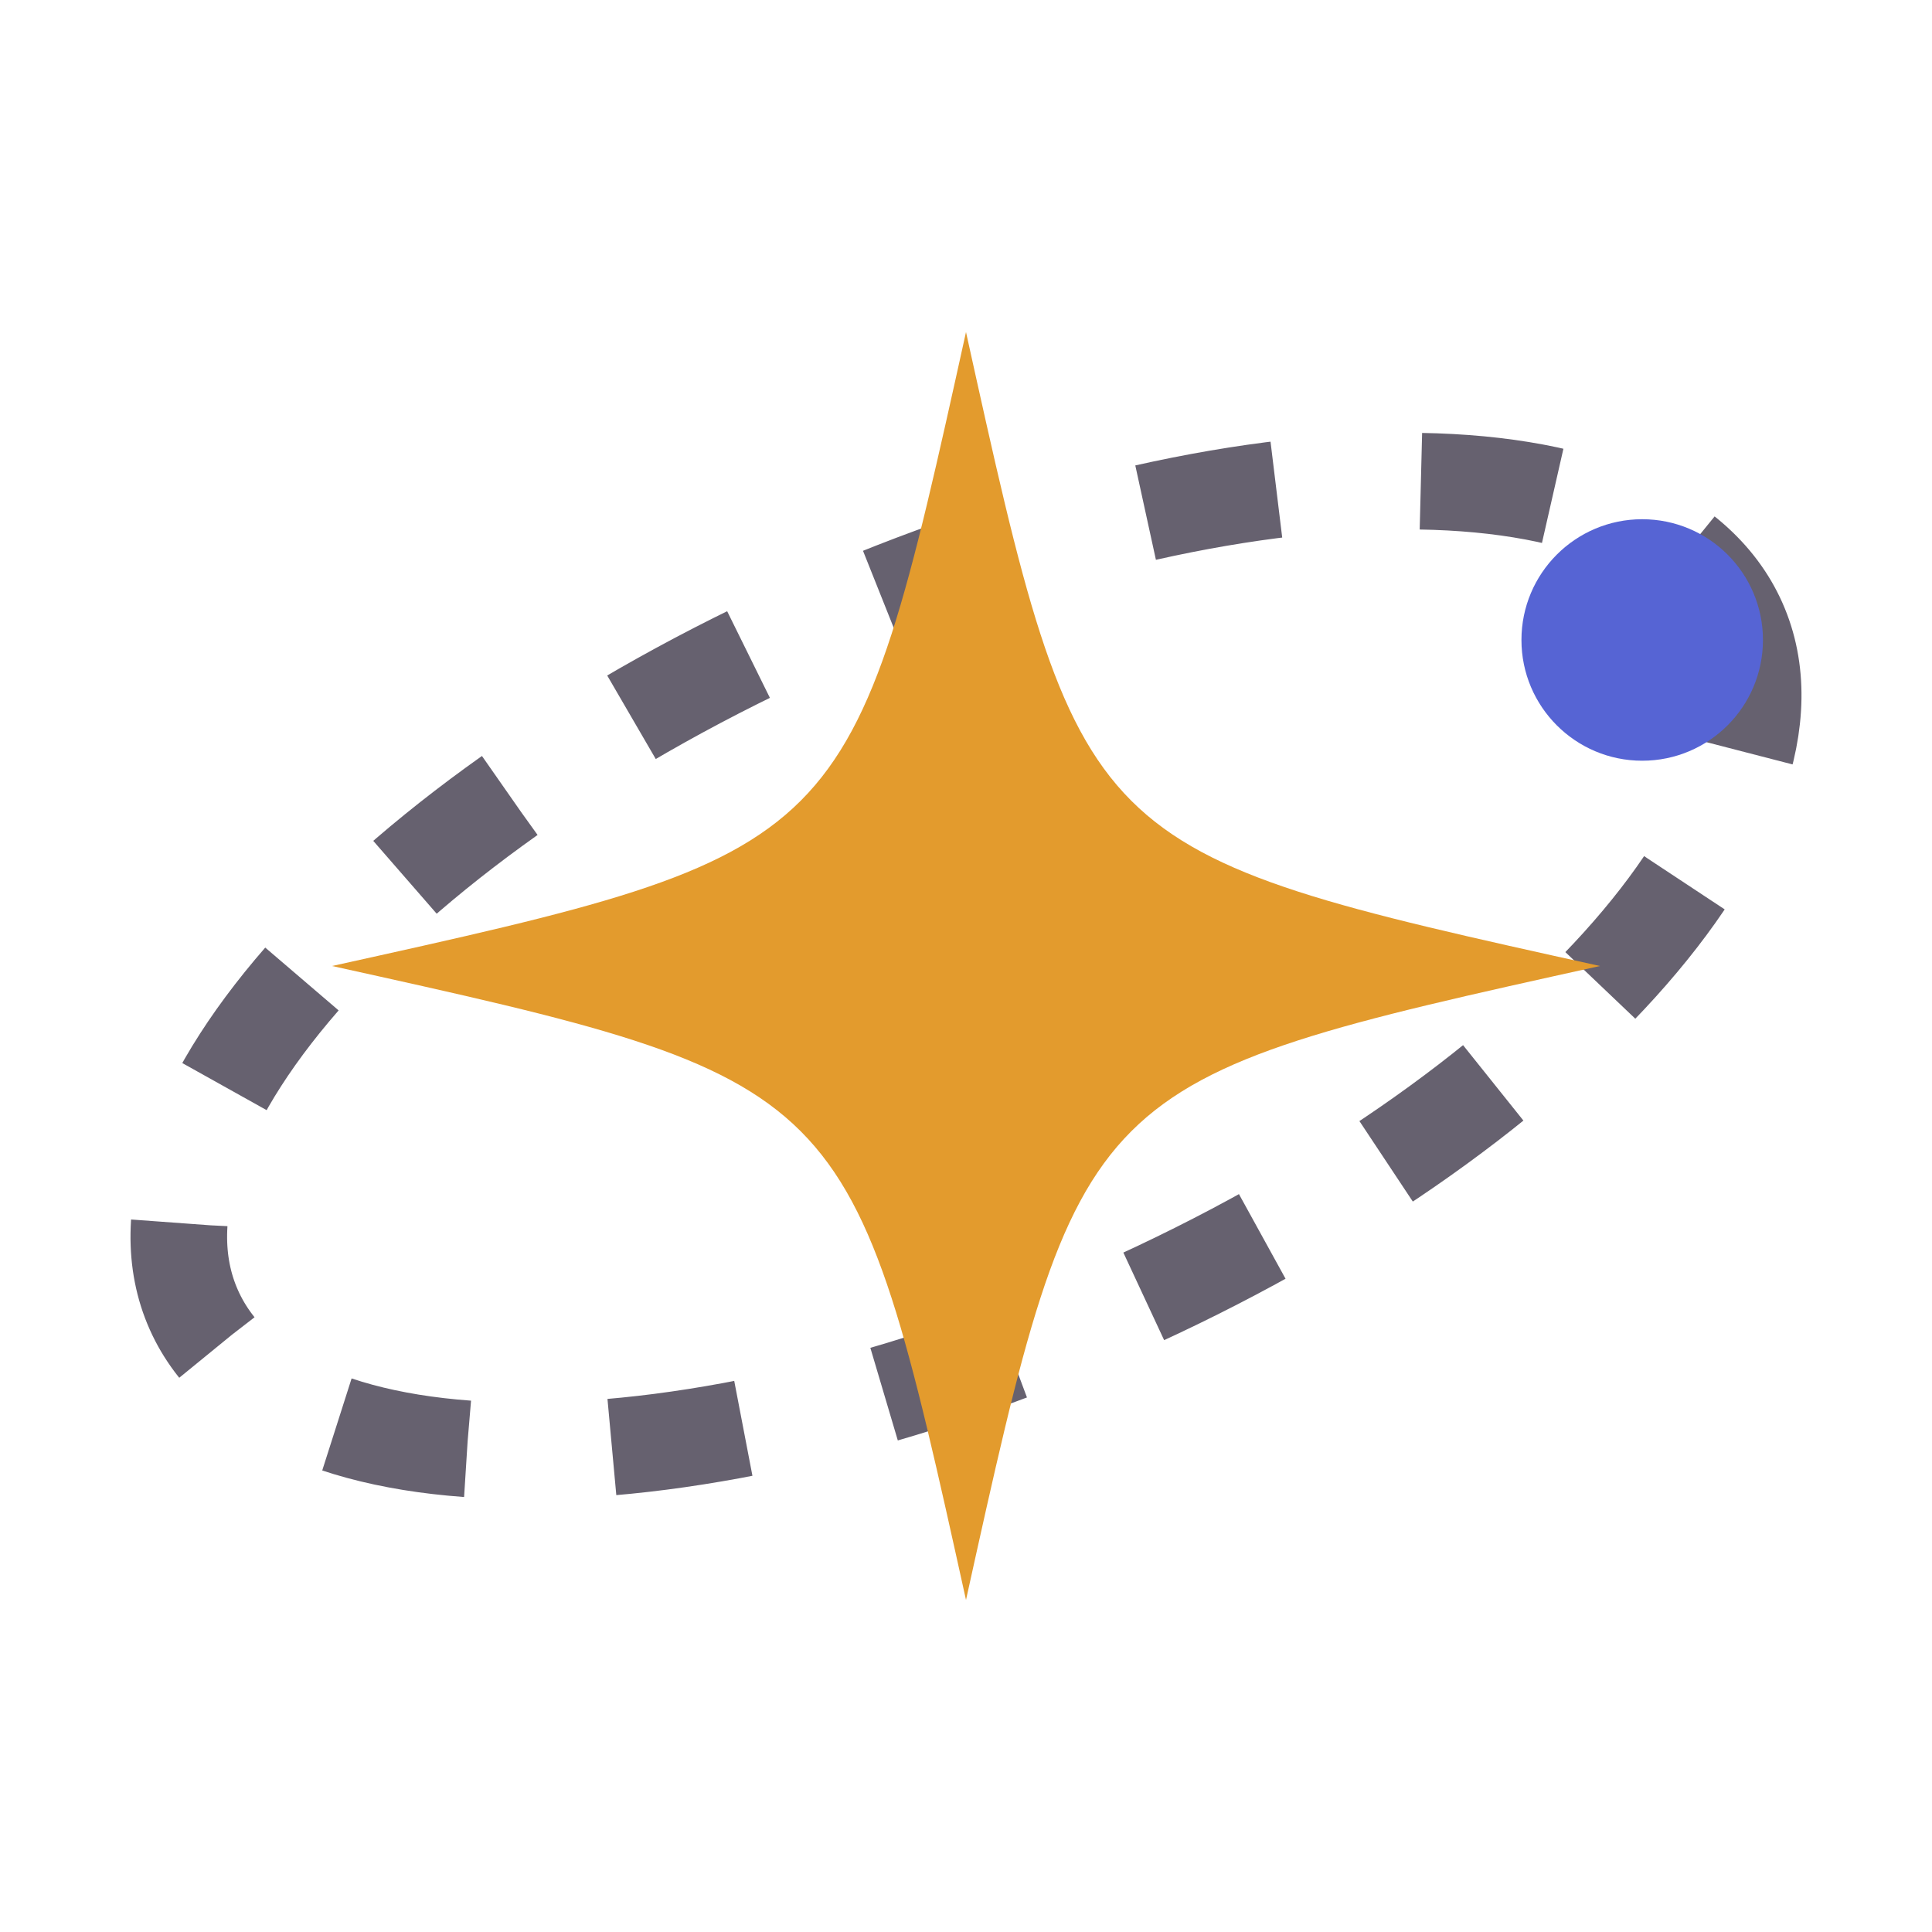
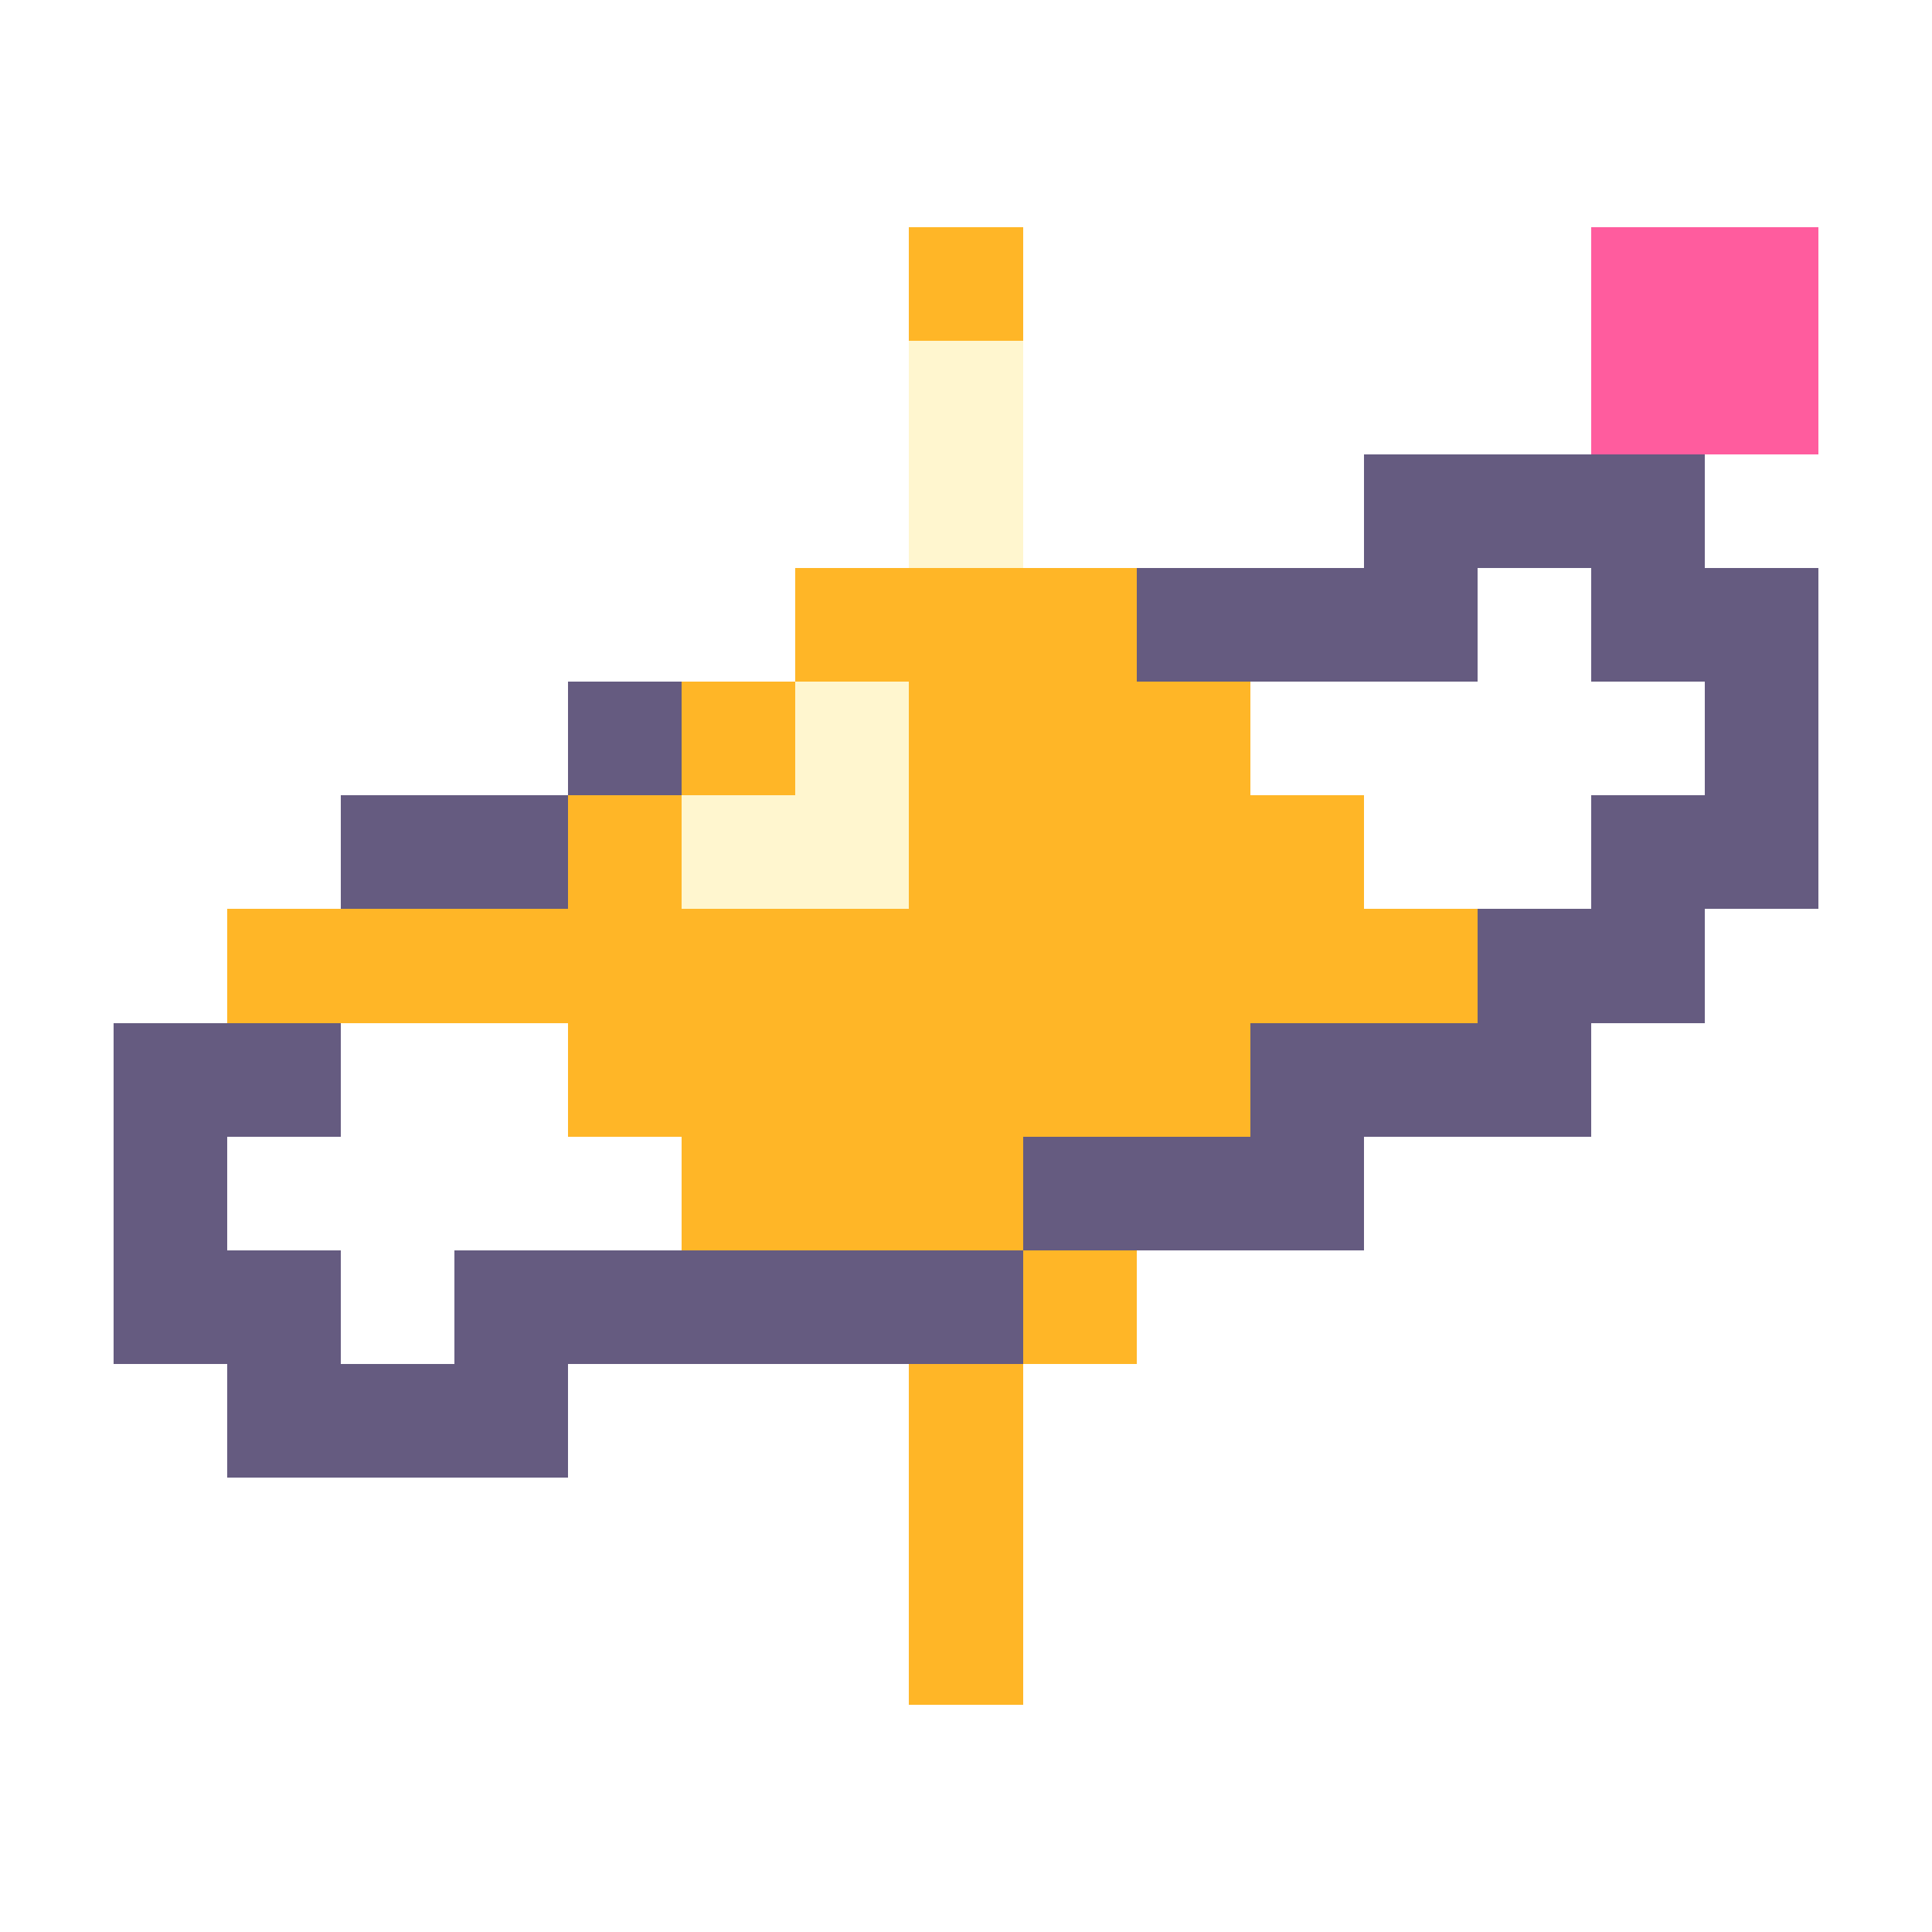
- <svg xmlns="http://www.w3.org/2000/svg" viewBox="0 0 32 32">
-   <style>.o{stroke:#66616f}.c{fill:#e39b2d}.m{fill:#5664d4}@media (prefers-color-scheme:dark){.o{stroke:#9a95b2}.c{fill:#ffd58a}.m{fill:#b3c3ff}}</style>
-   <ellipse class="o" cx="16" cy="16" rx="14" ry="6.2" transform="rotate(-24 16 16)" fill="none" stroke-width="1.6" stroke-dasharray="2.2 2.4" />
-   <path class="c" d="M16 5.5C17.9 14.1 17.9 14.1 26.5 16 17.9 17.9 17.9 17.9 16 26.5 14.1 17.9 14.1 17.9 5.5 16 14.1 14.1 14.1 14.1 16 5.5Z" />
-   <circle class="m" cx="27.2" cy="10.6" r="2" />
+ <svg xmlns="http://www.w3.org/2000/svg" viewBox="0 0 17 17" shape-rendering="crispEdges">
+   <style>.o{fill:#655b80}.c{fill:#ffb627}.l{fill:#fff6cf}.m{fill:#ff5c9e}@media (prefers-color-scheme:dark){.o{fill:#a79fd6}.c{fill:#ffe28f}.m{fill:#ff7ab8}}</style>
+   <path class="c" d="M8 2h1v1h-1zM7 5h3v1h-3zM6 6h1v1h-1zM8 6h3v1h-3zM5 7h1v1h-1zM8 7h4v1h-4zM2 8h13v1h-13zM5 9h7v1h-7zM6 10h5v1h-5zM7 11h3v1h-3zM8 12h1v1h-1zM8 13h1v1h-1zM8 14h1v1h-1z" />
+   <path class="l" d="M8 3h1v1h-1zM8 4h1v1h-1zM7 6h1v1h-1zM6 7h2v1h-2z" />
+   <path class="o" d="M10 5h3v1h-3zM14 5h2v1h-2zM5 6h1v1h-1zM15 6h1v1h-1zM3 7h2v1h-2zM14 7h2v1h-2zM13 8h2v1h-2zM1 9h2v1h-2zM11 9h3v1h-3zM1 10h1v1h-1zM9 10h3v1h-3zM1 11h2v1h-2zM4 11h5v1h-5zM2 12h3v1h-3zM12 4h3v1h-3z" />
+   <path class="m" d="M14 2h2v1h-2zM14 3h2v1h-2z" />
</svg>
